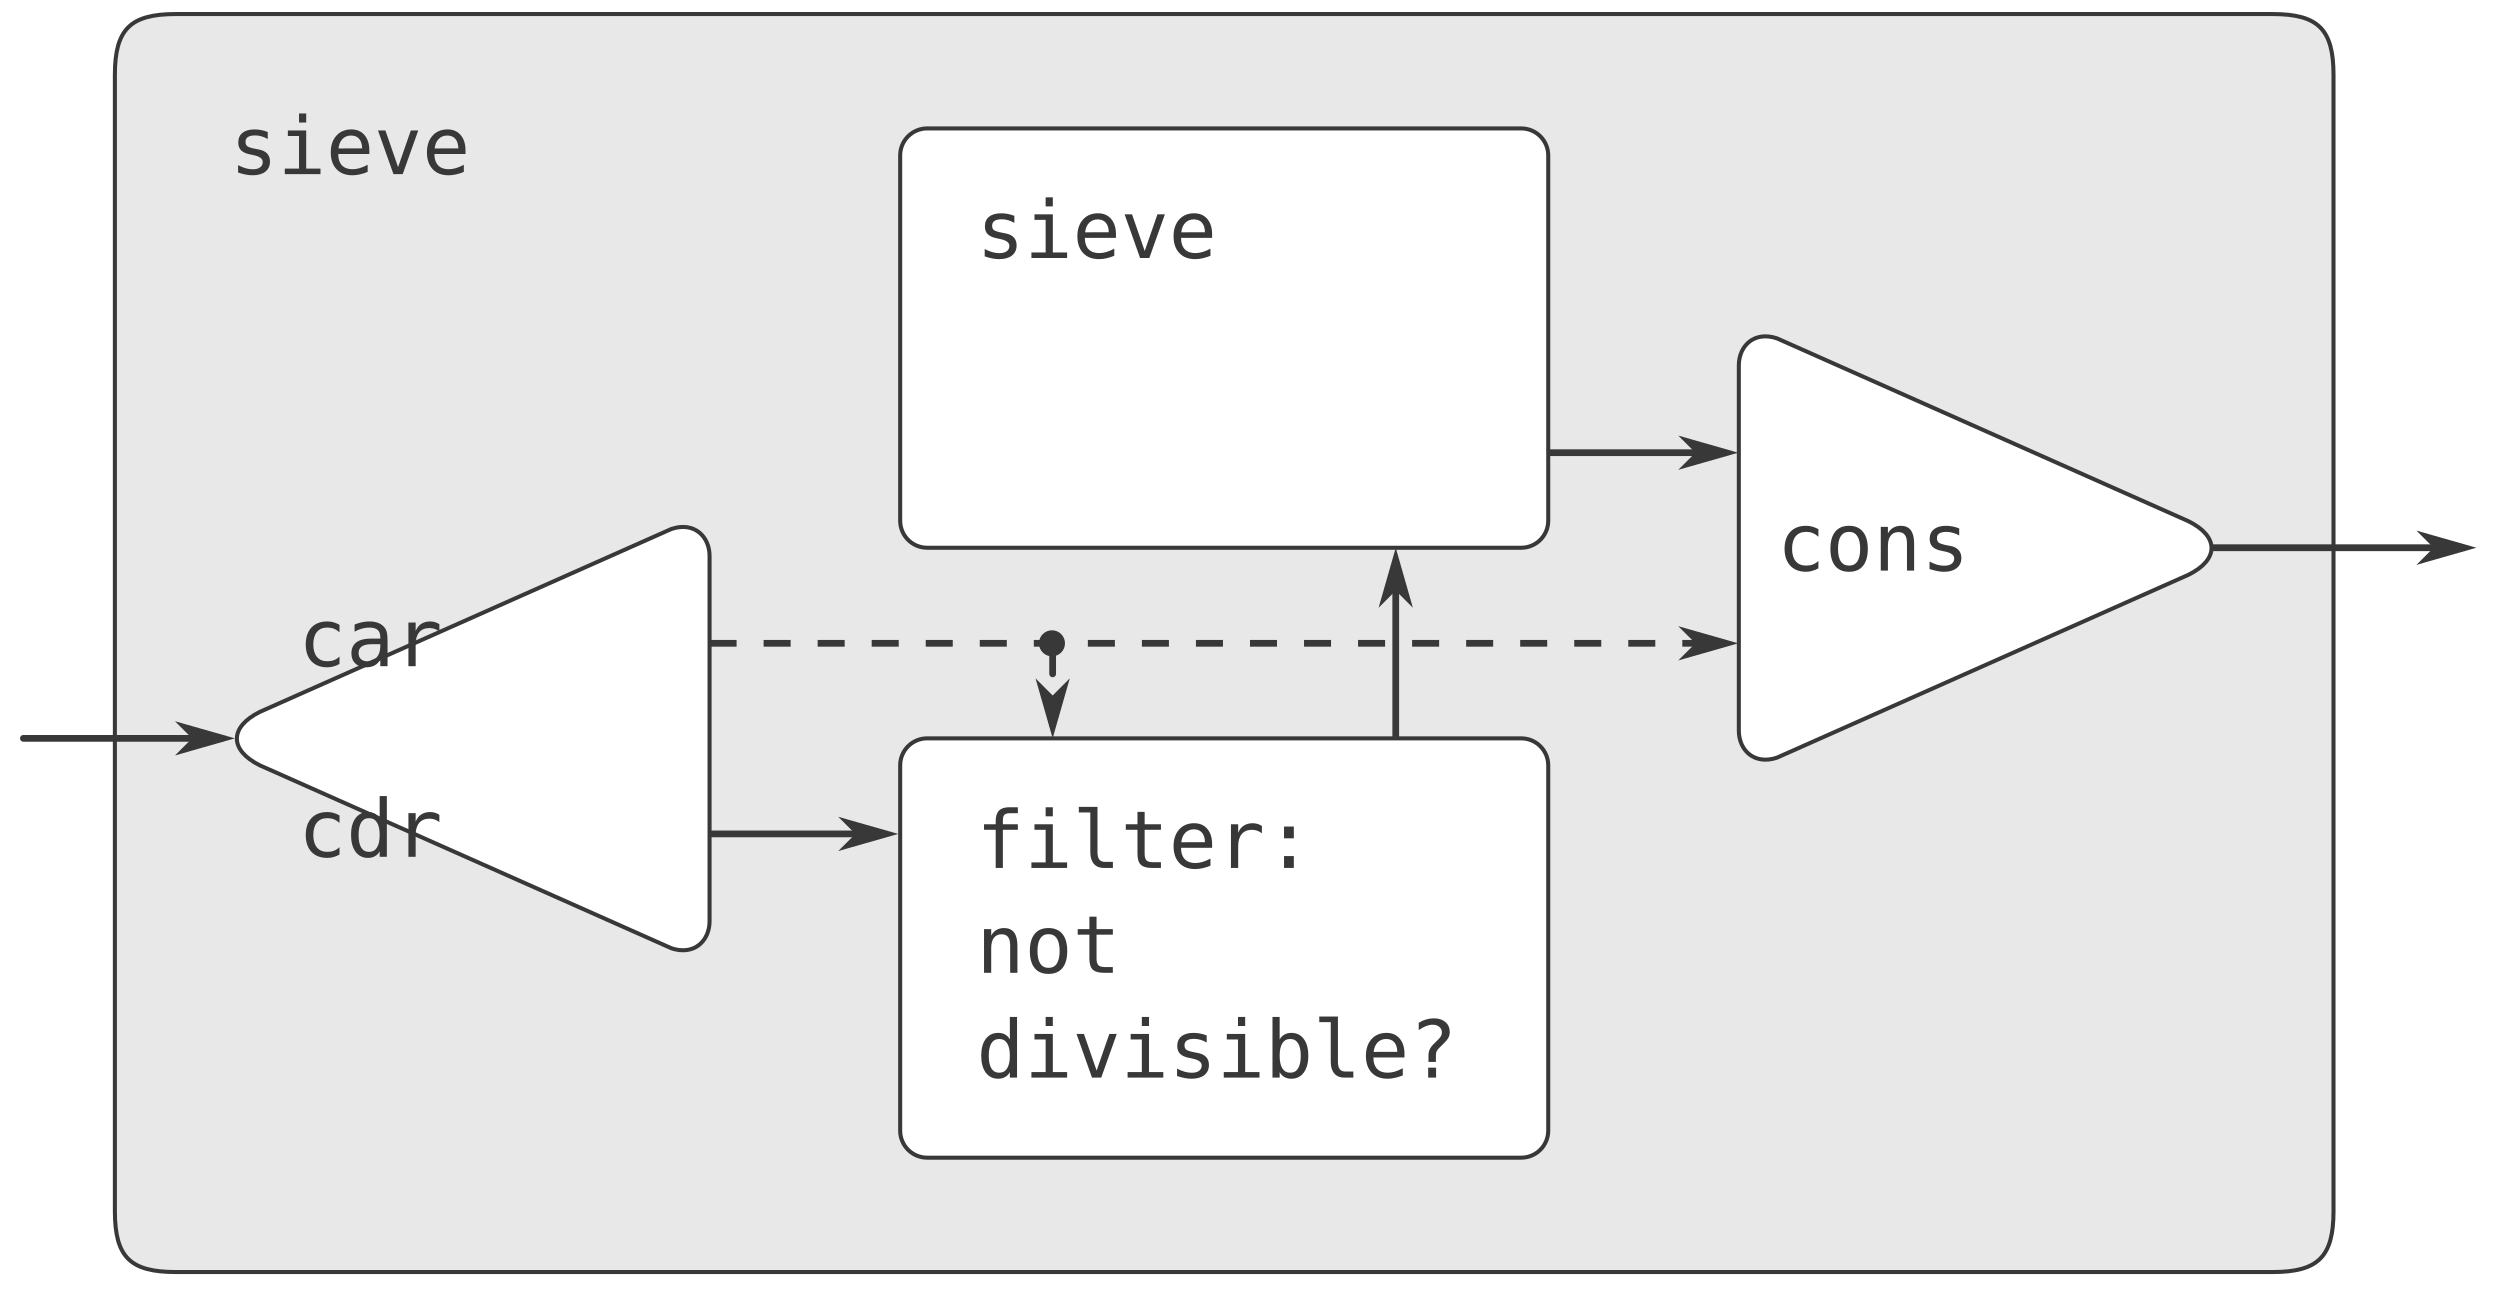
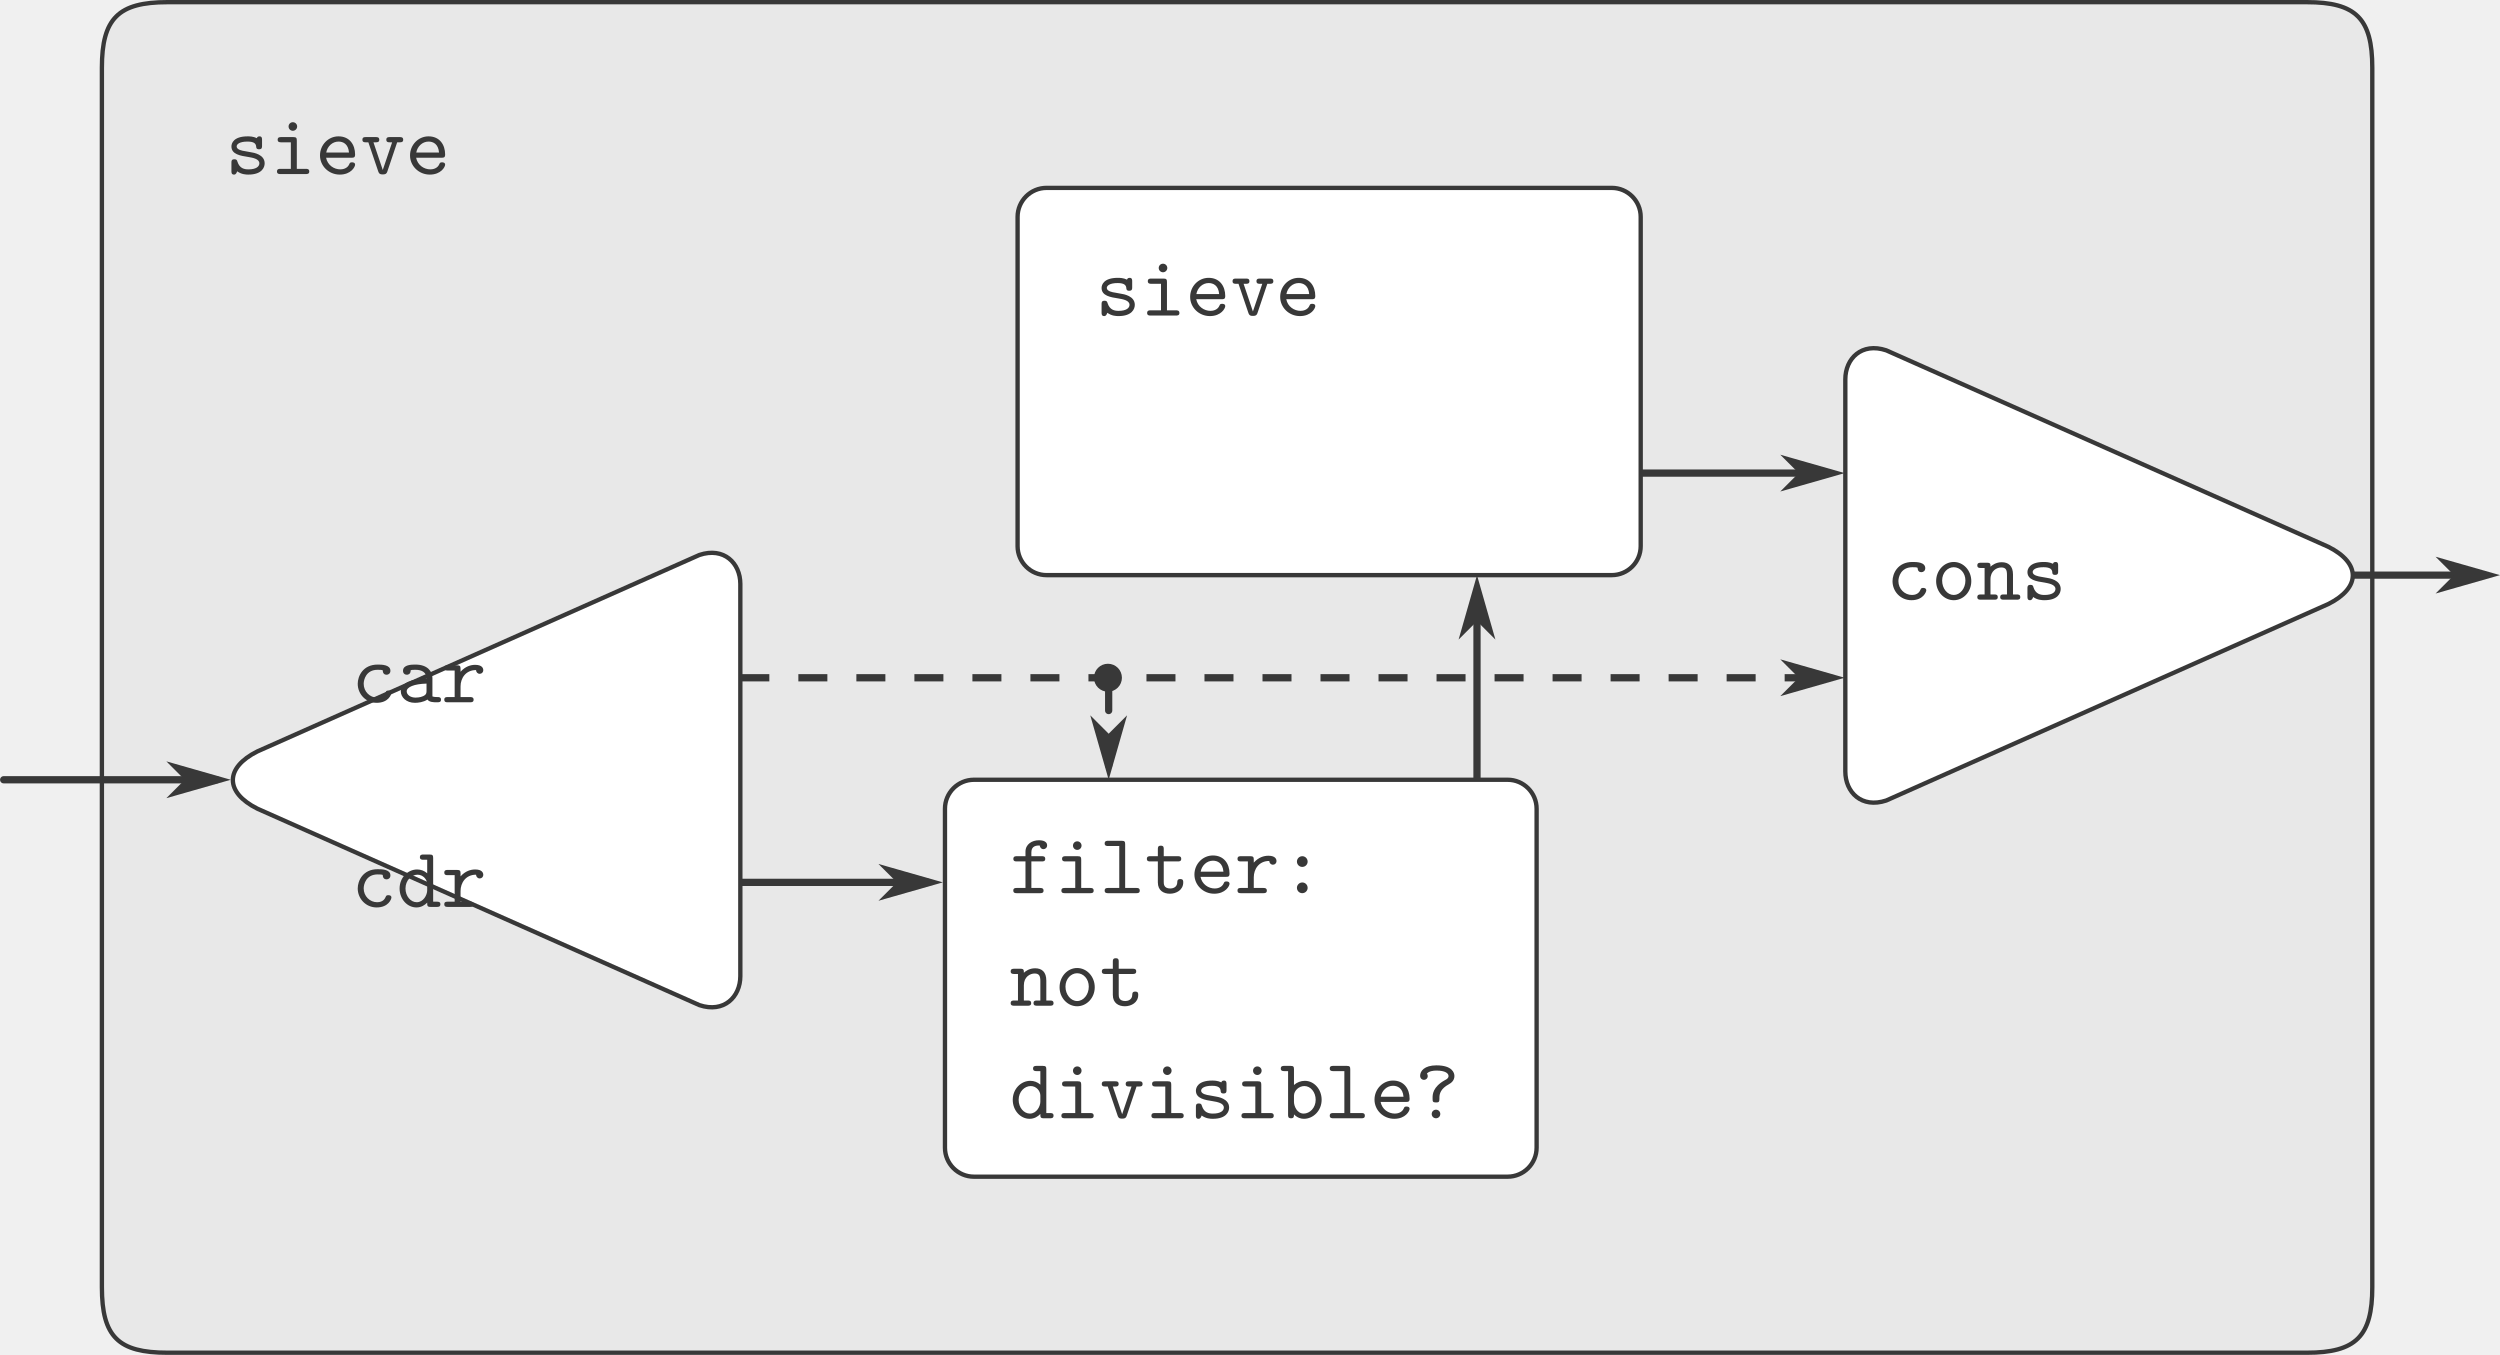
- <svg xmlns="http://www.w3.org/2000/svg" preserveAspectRatio="xMinYMin meet" viewBox="0 0 626 323" id="svg7429" version="1.1">
+ <svg xmlns="http://www.w3.org/2000/svg" preserveAspectRatio="xMinYMin meet" viewBox="0 0 583.099 316.014" id="svg7429" version="1.1" width="583.099" height="316.014">
  <defs id="defs7431">
    <marker refX="0" refY="0" orient="auto" id="Arrow1Mend" style="overflow:visible">
-       <path d="M 0,0 5,-5 -12.5,0 5,5 0,0 z" transform="matrix(-0.4,0,0,-0.4,-4,0)" id="path4415" style="fill:#383838;fill-rule:evenodd;stroke:#383838;stroke-width:1pt;marker-start:none" />
+       <path d="M 0,0 5,-5 -12.5,0 5,5 Z" transform="matrix(-0.4,0,0,-0.4,-4,0)" id="path4415" style="fill:#383838;fill-rule:evenodd;stroke:#383838;stroke-width:1pt;marker-start:none" />
    </marker>
    <marker refX="0" refY="0" orient="auto" id="Arrow1Mend-2" style="overflow:visible">
-       <path d="M 0,0 5,-5 -12.5,0 5,5 0,0 z" transform="matrix(-0.4,0,0,-0.4,-4,0)" id="path4415-9" style="fill:#383838;fill-rule:evenodd;stroke:#383838;stroke-width:1pt;marker-start:none" />
+       <path d="M 0,0 5,-5 -12.5,0 5,5 Z" transform="matrix(-0.4,0,0,-0.4,-4,0)" id="path4415-9" style="fill:#383838;fill-rule:evenodd;stroke:#383838;stroke-width:1pt;marker-start:none" />
    </marker>
    <marker refX="0" refY="0" orient="auto" id="Arrow1Mend-0" style="overflow:visible">
-       <path d="M 0,0 5,-5 -12.5,0 5,5 0,0 z" transform="matrix(-0.4,0,0,-0.4,-4,0)" id="path4415-0" style="fill:#383838;fill-rule:evenodd;stroke:#383838;stroke-width:1pt;marker-start:none" />
+       <path d="M 0,0 5,-5 -12.5,0 5,5 Z" transform="matrix(-0.4,0,0,-0.4,-4,0)" id="path4415-0" style="fill:#383838;fill-rule:evenodd;stroke:#383838;stroke-width:1pt;marker-start:none" />
    </marker>
    <marker refX="0" refY="0" orient="auto" id="Arrow1Mend-20" style="overflow:visible">
-       <path d="M 0,0 5,-5 -12.5,0 5,5 0,0 z" transform="matrix(-0.4,0,0,-0.4,-4,0)" id="path4415-4" style="fill:#383838;fill-rule:evenodd;stroke:#383838;stroke-width:1pt;marker-start:none" />
+       <path d="M 0,0 5,-5 -12.5,0 5,5 Z" transform="matrix(-0.4,0,0,-0.4,-4,0)" id="path4415-4" style="fill:#383838;fill-rule:evenodd;stroke:#383838;stroke-width:1pt;marker-start:none" />
    </marker>
    <marker refX="0" refY="0" orient="auto" id="Arrow1Mend-5" style="overflow:visible">
-       <path d="M 0,0 5,-5 -12.5,0 5,5 0,0 z" transform="matrix(-0.4,0,0,-0.4,-4,0)" id="path4415-02" style="fill:#383838;fill-rule:evenodd;stroke:#383838;stroke-width:1pt;marker-start:none" />
+       <path d="M 0,0 5,-5 -12.5,0 5,5 Z" transform="matrix(-0.4,0,0,-0.4,-4,0)" id="path4415-02" style="fill:#383838;fill-rule:evenodd;stroke:#383838;stroke-width:1pt;marker-start:none" />
    </marker>
    <marker refX="0" refY="0" orient="auto" id="Arrow1Mend-200" style="overflow:visible">
-       <path d="M 0,0 5,-5 -12.5,0 5,5 0,0 z" transform="matrix(-0.4,0,0,-0.4,-4,0)" id="path4415-6" style="fill:#383838;fill-rule:evenodd;stroke:#383838;stroke-width:1pt;marker-start:none" />
+       <path d="M 0,0 5,-5 -12.5,0 5,5 Z" transform="matrix(-0.4,0,0,-0.4,-4,0)" id="path4415-6" style="fill:#383838;fill-rule:evenodd;stroke:#383838;stroke-width:1pt;marker-start:none" />
    </marker>
    <marker refX="0" refY="0" orient="auto" id="Arrow1Mend-8" style="overflow:visible">
-       <path d="M 0,0 5,-5 -12.5,0 5,5 0,0 z" transform="matrix(-0.4,0,0,-0.4,-4,0)" id="path4415-1" style="fill:#383838;fill-rule:evenodd;stroke:#383838;stroke-width:1pt;marker-start:none" />
+       <path d="M 0,0 5,-5 -12.5,0 5,5 Z" transform="matrix(-0.4,0,0,-0.4,-4,0)" id="path4415-1" style="fill:#383838;fill-rule:evenodd;stroke:#383838;stroke-width:1pt;marker-start:none" />
    </marker>
    <marker refX="0" refY="0" orient="auto" id="Arrow1Mend-9" style="overflow:visible">
-       <path d="M 0,0 5,-5 -12.5,0 5,5 0,0 z" transform="matrix(-0.4,0,0,-0.4,-4,0)" id="path4415-15" style="fill:#383838;fill-rule:evenodd;stroke:#383838;stroke-width:1pt;marker-start:none" />
+       <path d="M 0,0 5,-5 -12.5,0 5,5 Z" transform="matrix(-0.4,0,0,-0.4,-4,0)" id="path4415-15" style="fill:#383838;fill-rule:evenodd;stroke:#383838;stroke-width:1pt;marker-start:none" />
    </marker>
    <marker refX="0" refY="0" orient="auto" id="Arrow1Mend-58" style="overflow:visible">
-       <path d="M 0,0 5,-5 -12.5,0 5,5 0,0 z" transform="matrix(-0.4,0,0,-0.4,-4,0)" id="path4415-40" style="fill:#383838;fill-rule:evenodd;stroke:#383838;stroke-width:1pt;marker-start:none" />
+       <path d="M 0,0 5,-5 -12.5,0 5,5 Z" transform="matrix(-0.4,0,0,-0.4,-4,0)" id="path4415-40" style="fill:#383838;fill-rule:evenodd;stroke:#383838;stroke-width:1pt;marker-start:none" />
    </marker>
  </defs>
-   <rect width="100%" height="100%" fill="white" />
-   <g transform="translate(-59.54539,-70.03125)" id="layer4" style="display:inline">
-     <path d="m 103.584,73.549 525,0 c 11.455,0 15.273,3.818 15.273,15.273 l 0,284.454 c 0,11.455 -3.818,15.273 -15.273,15.273 l -525,0 c -11.415,0 -15.273,-3.687 -15.273,-15.273 l 0,-284.454 c 0,-11.455 3.818,-15.273 15.273,-15.273 z" id="rect4940" style="fill:#e8e8e8;fill-opacity:1;stroke:#383838;stroke-width:1.015;stroke-linecap:round;stroke-linejoin:round;stroke-miterlimit:4;stroke-opacity:1;stroke-dasharray:none;stroke-dashoffset:0" />
+   <g transform="translate(-64.54504,-73.04212)" id="layer4" style="display:inline">
+     <path d="m 103.584,73.549 h 499 c 11.455,0 15.273,3.818 15.273,15.273 V 373.276 c 0,11.455 -3.818,15.273 -15.273,15.273 H 103.584 c -11.415,0 -15.273,-3.687 -15.273,-15.273 V 88.822 c 0,-11.455 3.818,-15.273 15.273,-15.273 z" id="rect4940" style="fill:#e8e8e8;fill-opacity:1;stroke:#383838;stroke-width:1.015;stroke-linecap:round;stroke-linejoin:round;stroke-miterlimit:4;stroke-dasharray:none;stroke-dashoffset:0;stroke-opacity:1" />
  </g>
-   <g transform="translate(-59.54539,-70.03125)" id="layer6" style="display:inline">
-     <rect width="162.273" height="105" rx="6.764" ry="6.764" x="284.948" y="254.913" id="rect6788" style="fill:#ffffff;fill-opacity:1;stroke:#383838;stroke-width:1.015;stroke-linecap:round;stroke-linejoin:round;stroke-miterlimit:4;stroke-opacity:1;stroke-dasharray:none;stroke-dashoffset:0;display:inline" />
-     <path d="m 409.039,254.913 0,-44.391" id="path8845" style="fill:none;stroke:#383838;stroke-width:1.691;stroke-linecap:butt;stroke-linejoin:round;stroke-miterlimit:4;stroke-opacity:1;stroke-dasharray:none;stroke-dashoffset:0;marker-end:url(#Arrow1Mend)" />
-     <path d="m 227.675,202.481 c 5.727,-1.909 9.545,1.909 9.545,6.764 l 0,91.471 c 0,4.855 -3.818,8.674 -9.545,6.764 L 124.584,261.663 c -7.636,-3.818 -7.636,-9.545 0,-13.364 z" id="rect6788-0" style="fill:#ffffff;fill-opacity:1;stroke:#383838;stroke-width:1.015;stroke-linecap:round;stroke-linejoin:round;stroke-miterlimit:4;stroke-opacity:1;stroke-dasharray:none;stroke-dashoffset:0;display:inline" />
-     <path d="m 237.221,278.845 43.909,0" id="path8845-1" style="fill:none;stroke:#383838;stroke-width:1.691;stroke-linecap:butt;stroke-linejoin:round;stroke-miterlimit:4;stroke-opacity:1;stroke-dasharray:none;stroke-dashoffset:0;marker-end:url(#Arrow1Mend)" />
-     <path d="m 447.391,183.39 44.079,0" id="path8845-9-4" style="fill:none;stroke:#383838;stroke-width:1.691;stroke-linecap:butt;stroke-linejoin:round;stroke-miterlimit:4;stroke-opacity:1;stroke-dasharray:none;stroke-dashoffset:0;marker-end:url(#Arrow1Mend)" />
-     <path d="m 65.403,254.913 49.636,0" id="path8845-1-1" style="fill:none;stroke:#383838;stroke-width:1.691;stroke-linecap:round;stroke-linejoin:round;stroke-miterlimit:4;stroke-opacity:1;stroke-dasharray:none;stroke-dashoffset:0;marker-end:url(#Arrow1Mend)" />
-     <path d="m 237.221,231.118 254.25,0" id="path8845-1-7" style="fill:none;stroke:#383838;stroke-width:1.691;stroke-linecap:butt;stroke-linejoin:round;stroke-miterlimit:4;stroke-opacity:1;stroke-dasharray:6.766, 6.766;stroke-dashoffset:0;marker-end:url(#Arrow1Mend)" />
-     <path d="m 323.13,232.004 0,19.573" id="path8845-1-7-3" style="fill:none;stroke:#383838;stroke-width:1.691;stroke-linecap:round;stroke-linejoin:round;stroke-miterlimit:4;stroke-opacity:1;stroke-dasharray:6.764, 6.764;stroke-dashoffset:0;marker-end:url(#Arrow1Mend)" />
-     <path d="m 237,128.362 a 1,1 0 1 1 -2,0 1,1 0 1 1 2,0 z" transform="matrix(1.909089,0,0,1.909089,-127.5858,-13.93735)" id="path9674-6" style="fill:#383838;fill-opacity:1;stroke:#383838;stroke-width:1.417;stroke-linecap:round;stroke-linejoin:round;stroke-miterlimit:4;stroke-opacity:1;stroke-dasharray:none;stroke-dashoffset:0" />
+   <g transform="translate(-64.54504,-73.04212)" id="layer6" style="display:inline">
+     <rect width="137.995" height="92.579" rx="6.764" ry="6.764" x="284.948" y="254.913" id="rect6788" style="display:inline;fill:#ffffff;fill-opacity:1;stroke:#383838;stroke-width:1.015;stroke-linecap:round;stroke-linejoin:round;stroke-miterlimit:4;stroke-dasharray:none;stroke-dashoffset:0;stroke-opacity:1" />
+     <path d="M 409.039,254.913 V 210.522" id="path8845" style="fill:none;stroke:#383838;stroke-width:1.691;stroke-linecap:butt;stroke-linejoin:round;stroke-miterlimit:4;stroke-dasharray:none;stroke-dashoffset:0;stroke-opacity:1;marker-end:url(#Arrow1Mend)" />
+     <path d="m 227.675,202.481 c 5.727,-1.909 9.545,1.909 9.545,6.764 v 91.471 c 0,4.855 -3.818,8.674 -9.545,6.764 L 124.584,261.663 c -7.636,-3.818 -7.636,-9.545 0,-13.364 z" id="rect6788-0" style="display:inline;fill:#ffffff;fill-opacity:1;stroke:#383838;stroke-width:1.015;stroke-linecap:round;stroke-linejoin:round;stroke-miterlimit:4;stroke-dasharray:none;stroke-dashoffset:0;stroke-opacity:1" />
+     <path d="m 237.221,278.845 h 43.909" id="path8845-1" style="fill:none;stroke:#383838;stroke-width:1.691;stroke-linecap:butt;stroke-linejoin:round;stroke-miterlimit:4;stroke-dasharray:none;stroke-dashoffset:0;stroke-opacity:1;marker-end:url(#Arrow1Mend)" />
+     <path d="m 447.391,183.39 h 44.079" id="path8845-9-4" style="fill:none;stroke:#383838;stroke-width:1.691;stroke-linecap:butt;stroke-linejoin:round;stroke-miterlimit:4;stroke-dasharray:none;stroke-dashoffset:0;stroke-opacity:1;marker-end:url(#Arrow1Mend)" />
+     <path d="M 65.403,254.913 H 115.039" id="path8845-1-1" style="fill:none;stroke:#383838;stroke-width:1.691;stroke-linecap:round;stroke-linejoin:round;stroke-miterlimit:4;stroke-dasharray:none;stroke-dashoffset:0;stroke-opacity:1;marker-end:url(#Arrow1Mend)" />
+     <path d="M 237.221,231.118 H 491.47" id="path8845-1-7" style="fill:none;stroke:#383838;stroke-width:1.691;stroke-linecap:butt;stroke-linejoin:round;stroke-miterlimit:4;stroke-dasharray:6.766, 6.766;stroke-dashoffset:0;stroke-opacity:1;marker-end:url(#Arrow1Mend)" />
+     <path d="m 323.13,232.004 v 19.573" id="path8845-1-7-3" style="fill:none;stroke:#383838;stroke-width:1.691;stroke-linecap:round;stroke-linejoin:round;stroke-miterlimit:4;stroke-dasharray:6.764, 6.764;stroke-dashoffset:0;stroke-opacity:1;marker-end:url(#Arrow1Mend)" />
+     <path d="m 237,128.362 a 1,1 0 1 1 -2,0 1,1 0 1 1 2,0 z" transform="matrix(1.909089,0,0,1.909089,-127.5858,-13.93735)" id="path9674-6" style="fill:#383838;fill-opacity:1;stroke:#383838;stroke-width:1.417;stroke-linecap:round;stroke-linejoin:round;stroke-miterlimit:4;stroke-dasharray:none;stroke-dashoffset:0;stroke-opacity:1" />
  </g>
-   <g transform="translate(-59.54539,-70.03125)" id="layer5" style="display:inline">
-     <text x="304.039" y="287.367" id="text8815" xml:space="preserve" style="font-size:20px;font-style:normal;font-variant:normal;font-weight:normal;font-stretch:normal;text-align:start;line-height:125%;letter-spacing:0px;word-spacing:0px;text-anchor:start;fill:#383838;fill-opacity:1;stroke:none;font-family:Inconsolata;-inkscape-font-specification:Inconsolata">
-       <tspan x="304.039" y="287.367" id="tspan8817">filter:</tspan>
-       <tspan x="304.039" y="313.617" id="tspan8819">not</tspan>
-       <tspan x="304.039" y="339.867" id="tspan8821">divisible?</tspan>
+   <g transform="translate(-64.54504,-73.04212)" id="layer5" style="display:inline">
+     <text x="300.039" y="281.367" id="text8815" xml:space="preserve" style="font-style:normal;font-variant:normal;font-weight:normal;font-stretch:normal;font-size:20px;line-height:125%;font-family:'Latin Modern Mono';-inkscape-font-specification:'Latin Modern Mono';text-align:start;letter-spacing:0px;word-spacing:0px;text-anchor:start;fill:#383838;fill-opacity:1;stroke:none">
+       <tspan x="300.039" y="281.367" id="tspan8817">filter:</tspan>
+       <tspan x="300.039" y="307.617" id="tspan8819">not</tspan>
+       <tspan x="300.039" y="333.867" id="tspan8821">divisible?</tspan>
    </text>
    <g transform="translate(-110,-80)" id="g3031">
-       <rect width="162.273" height="105" rx="6.764" ry="6.764" x="394.948" y="182.186" id="rect6788-7" style="fill:#ffffff;fill-opacity:1;stroke:#383838;stroke-width:1.015;stroke-linecap:round;stroke-linejoin:round;stroke-miterlimit:4;stroke-opacity:1;stroke-dasharray:none;stroke-dashoffset:0;display:inline" />
-       <text x="414.039" y="214.64" id="text8841" xml:space="preserve" style="font-size:20px;font-style:normal;font-variant:normal;font-weight:normal;font-stretch:normal;text-align:start;line-height:125%;letter-spacing:0px;word-spacing:0px;text-anchor:start;fill:#383838;fill-opacity:1;stroke:none;font-family:Inconsolata;-inkscape-font-specification:Inconsolata">
-         <tspan x="414.039" y="214.64" id="tspan8843">sieve</tspan>
+       <rect width="145.334" height="90.32" rx="6.764" ry="6.764" x="411.886" y="196.865" id="rect6788-7" style="display:inline;fill:#ffffff;fill-opacity:1;stroke:#383838;stroke-width:1.015;stroke-linecap:round;stroke-linejoin:round;stroke-miterlimit:4;stroke-dasharray:none;stroke-dashoffset:0;stroke-opacity:1" />
+       <text x="430.039" y="226.64" id="text8841" xml:space="preserve" style="font-style:normal;font-variant:normal;font-weight:normal;font-stretch:normal;font-size:20px;line-height:125%;font-family:'Latin Modern Mono';-inkscape-font-specification:'Latin Modern Mono';text-align:start;letter-spacing:0px;word-spacing:0px;text-anchor:start;fill:#383838;fill-opacity:1;stroke:none">
+         <tspan x="430.039" y="226.64" id="tspan8843">sieve</tspan>
      </text>
    </g>
-     <text x="117.084" y="113.64" id="text8841-0" xml:space="preserve" style="font-size:20px;font-style:normal;font-variant:normal;font-weight:normal;font-stretch:normal;text-align:start;line-height:125%;letter-spacing:0px;word-spacing:0px;text-anchor:start;fill:#383838;fill-opacity:1;stroke:none;font-family:Inconsolata;-inkscape-font-specification:Inconsolata">
+     <text x="117.084" y="113.64" id="text8841-0" xml:space="preserve" style="font-style:normal;font-variant:normal;font-weight:normal;font-stretch:normal;font-size:20px;line-height:125%;font-family:'Latin Modern Mono';-inkscape-font-specification:'Latin Modern Mono';text-align:start;letter-spacing:0px;word-spacing:0px;text-anchor:start;fill:#383838;fill-opacity:1;stroke:none">
      <tspan x="117.084" y="113.64" id="tspan8843-3">sieve</tspan>
    </text>
-     <text x="230.529" y="236.845" id="text9060" xml:space="preserve" style="font-size:20px;font-style:normal;font-variant:normal;font-weight:normal;font-stretch:normal;text-align:end;line-height:125%;letter-spacing:0px;word-spacing:0px;text-anchor:end;fill:#383838;fill-opacity:1;stroke:none;font-family:Inconsolata;-inkscape-font-specification:Inconsolata">
+     <text x="230.529" y="236.845" id="text9060" xml:space="preserve" style="font-style:normal;font-variant:normal;font-weight:normal;font-stretch:normal;font-size:20px;line-height:125%;font-family:'Latin Modern Mono';-inkscape-font-specification:'Latin Modern Mono';text-align:end;letter-spacing:0px;word-spacing:0px;text-anchor:end;fill:#383838;fill-opacity:1;stroke:none">
      <tspan x="230.529" y="236.845" id="tspan9062">car</tspan>
    </text>
-     <text x="230.529" y="284.572" id="text9064" xml:space="preserve" style="font-size:20px;font-style:normal;font-variant:normal;font-weight:normal;font-stretch:normal;text-align:end;line-height:125%;letter-spacing:0px;word-spacing:0px;text-anchor:end;fill:#383838;fill-opacity:1;stroke:none;font-family:Inconsolata;-inkscape-font-specification:Inconsolata">
+     <text x="230.529" y="284.572" id="text9064" xml:space="preserve" style="font-style:normal;font-variant:normal;font-weight:normal;font-stretch:normal;font-size:20px;line-height:125%;font-family:'Latin Modern Mono';-inkscape-font-specification:'Latin Modern Mono';text-align:end;letter-spacing:0px;word-spacing:0px;text-anchor:end;fill:#383838;fill-opacity:1;stroke:none">
      <tspan x="230.529" y="284.572" id="tspan9066">cdr</tspan>
    </text>
    <g transform="matrix(1.909089,0,0,1.909089,-96.86993,-93.23273)" id="g3038">
-       <path d="m 315,129.898 c -3,-1 -5,1 -5,3.543 l 0,47.913 c 0,2.543 2,4.543 5,3.543 l 54,-24 c 4,-2 4,-5 0,-7 z" id="rect6788-0-5" style="fill:#ffffff;fill-opacity:1;stroke:#383838;stroke-width:0.531;stroke-linecap:round;stroke-linejoin:round;stroke-miterlimit:4;stroke-opacity:1;stroke-dasharray:none;stroke-dashoffset:0;display:inline" />
-       <path d="m 372,157.362 33,0" id="path8845-1-6" style="fill:none;stroke:#383838;stroke-width:0.886;stroke-linecap:butt;stroke-linejoin:round;stroke-miterlimit:4;stroke-opacity:1;stroke-dasharray:none;stroke-dashoffset:0;marker-end:url(#Arrow1Mend);display:inline" />
-       <text x="315" y="160.362" id="text9178" xml:space="preserve" style="font-size:10.477px;font-style:normal;font-variant:normal;font-weight:normal;font-stretch:normal;text-align:start;line-height:125%;letter-spacing:0px;word-spacing:0px;text-anchor:start;fill:#383838;fill-opacity:1;stroke:none;font-family:Inconsolata;-inkscape-font-specification:Inconsolata">
+       <path d="m 315,129.898 c -3,-1 -5,1 -5,3.543 v 47.913 c 0,2.543 2,4.543 5,3.543 l 54,-24 c 4,-2 4,-5 0,-7 z" id="rect6788-0-5" style="display:inline;fill:#ffffff;fill-opacity:1;stroke:#383838;stroke-width:0.531;stroke-linecap:round;stroke-linejoin:round;stroke-miterlimit:4;stroke-dasharray:none;stroke-dashoffset:0;stroke-opacity:1" />
+       <path d="m 372,157.362 h 16.238" id="path8845-1-6" style="display:inline;fill:none;stroke:#383838;stroke-width:0.886;stroke-linecap:butt;stroke-linejoin:round;stroke-miterlimit:4;stroke-dasharray:none;stroke-dashoffset:0;stroke-opacity:1;marker-end:url(#Arrow1Mend)" />
+       <text x="315" y="160.362" id="text9178" xml:space="preserve" style="font-style:normal;font-variant:normal;font-weight:normal;font-stretch:normal;font-size:10.477px;line-height:125%;font-family:'Latin Modern Mono';-inkscape-font-specification:'Latin Modern Mono';text-align:start;letter-spacing:0px;word-spacing:0px;text-anchor:start;fill:#383838;fill-opacity:1;stroke:none">
        <tspan x="315" y="160.362" id="tspan9180">cons</tspan>
      </text>
    </g>
  </g>
</svg>
